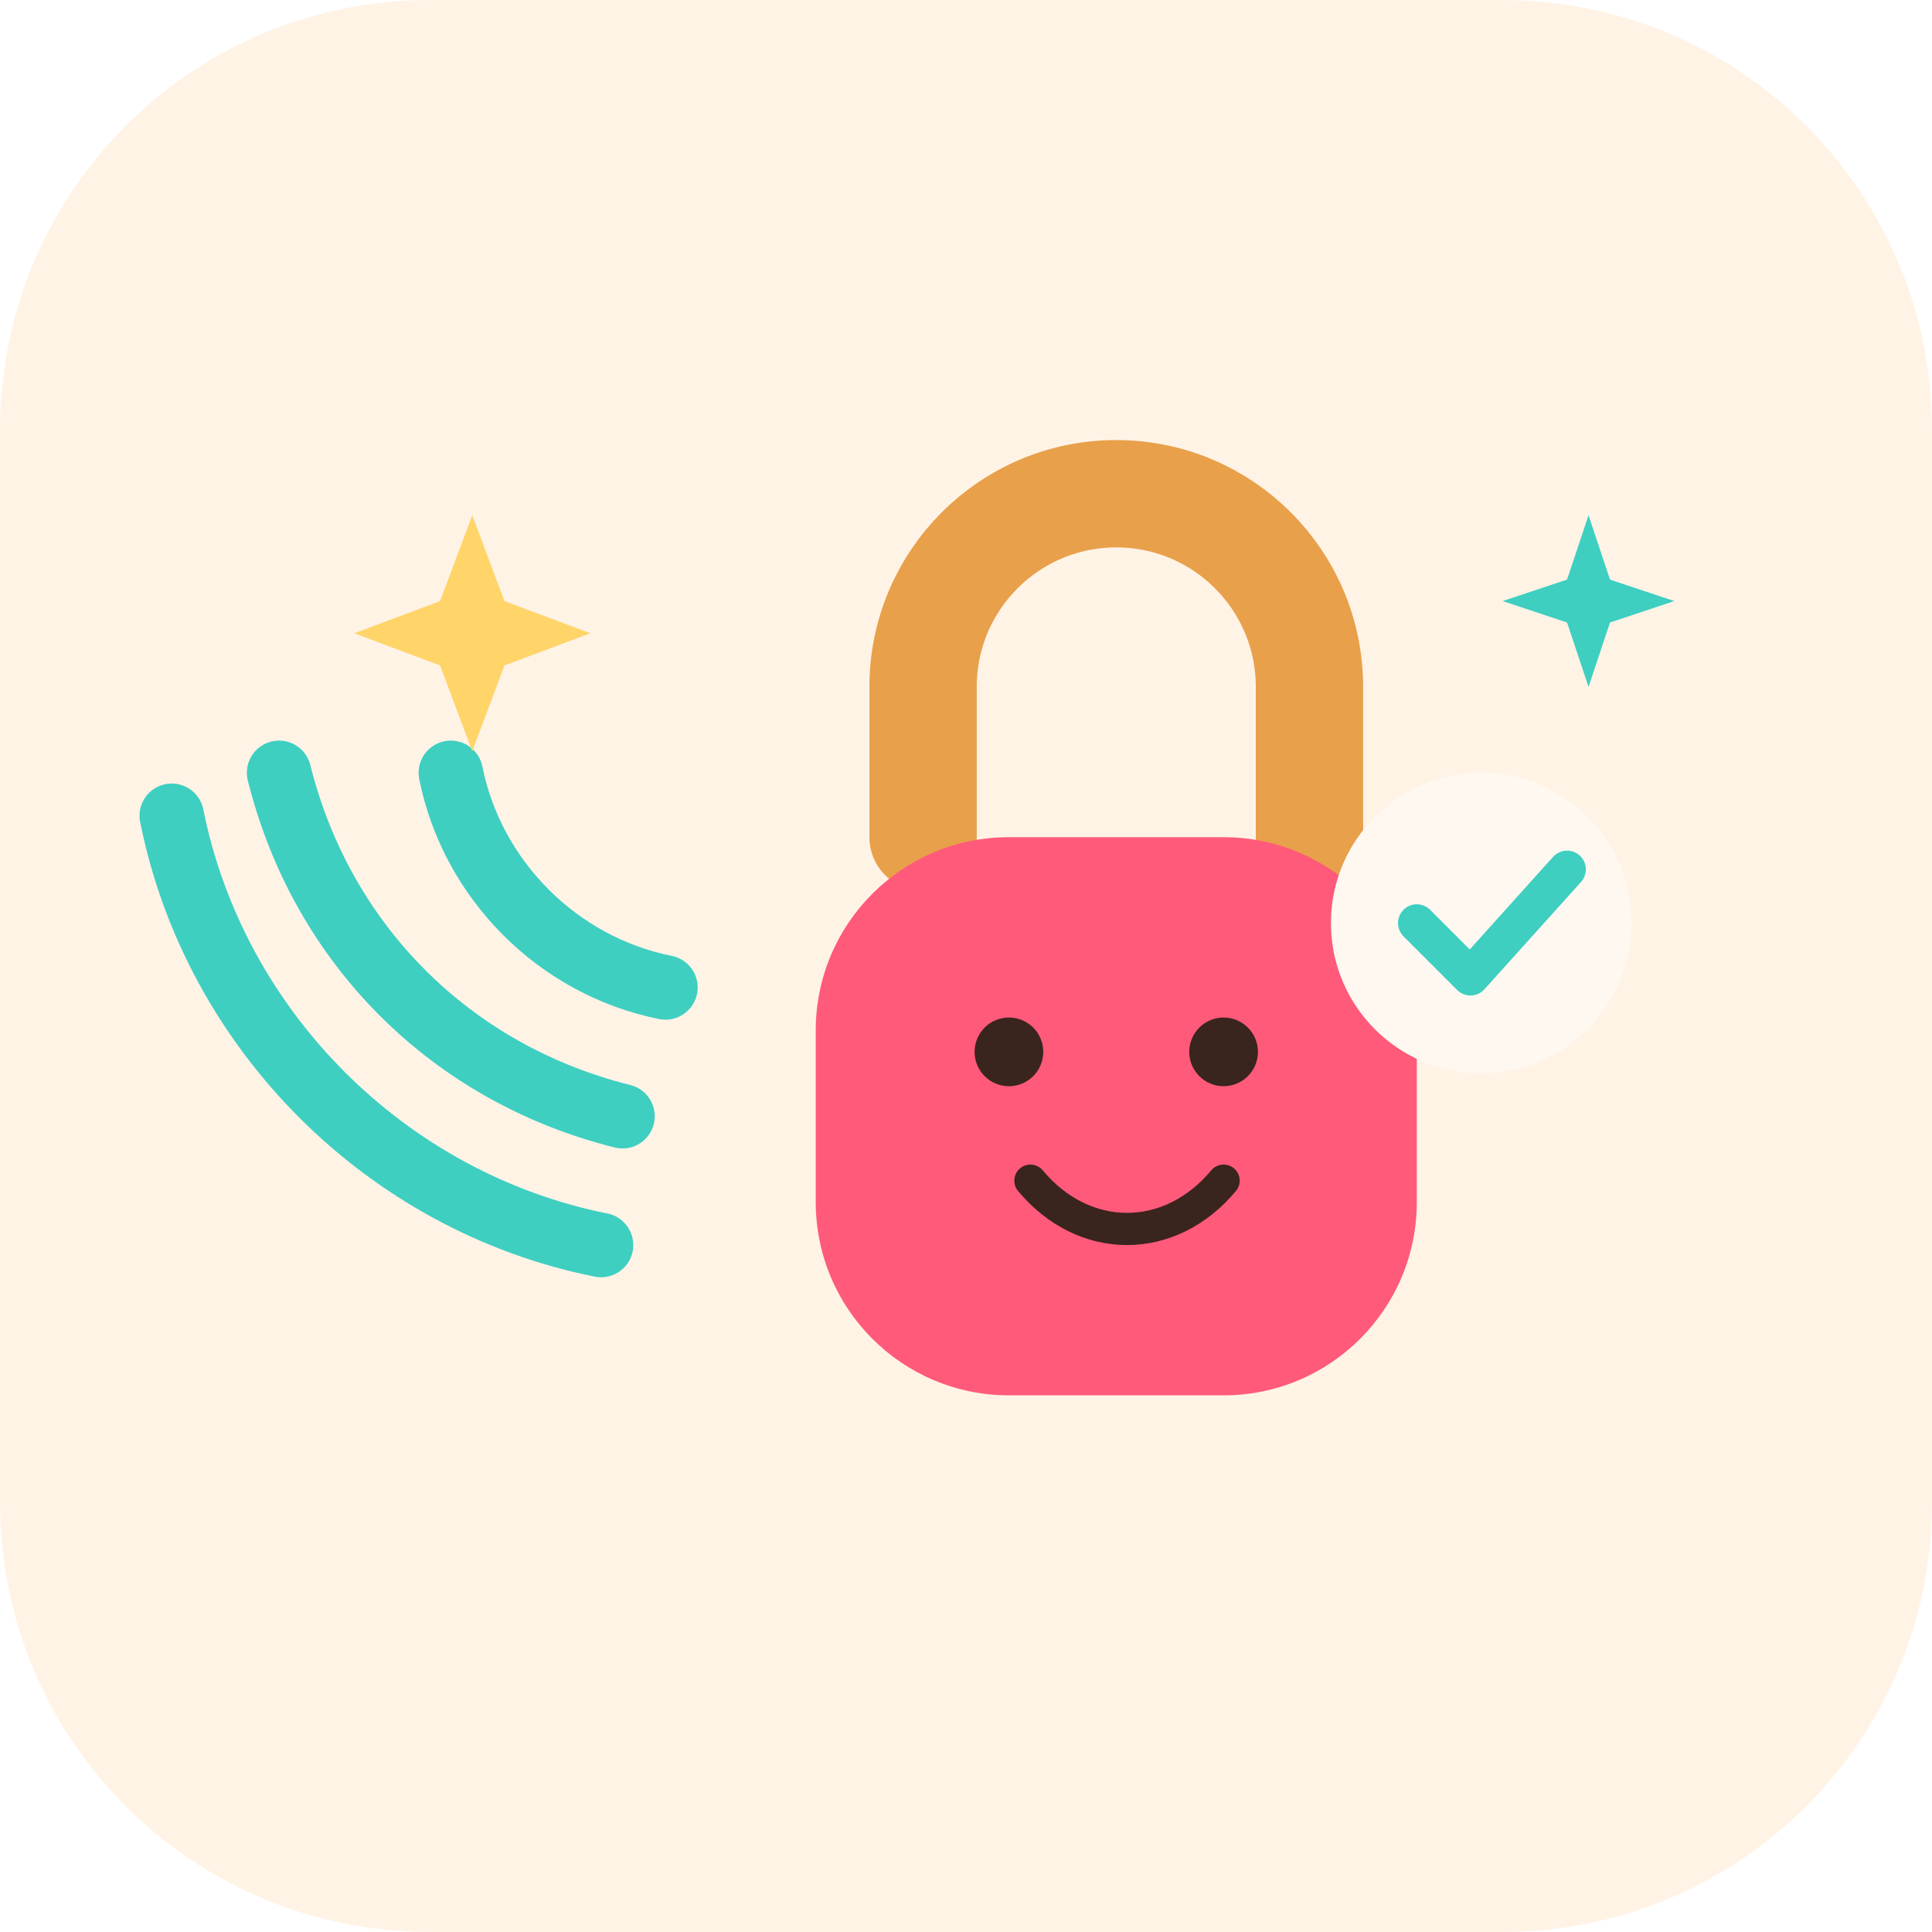
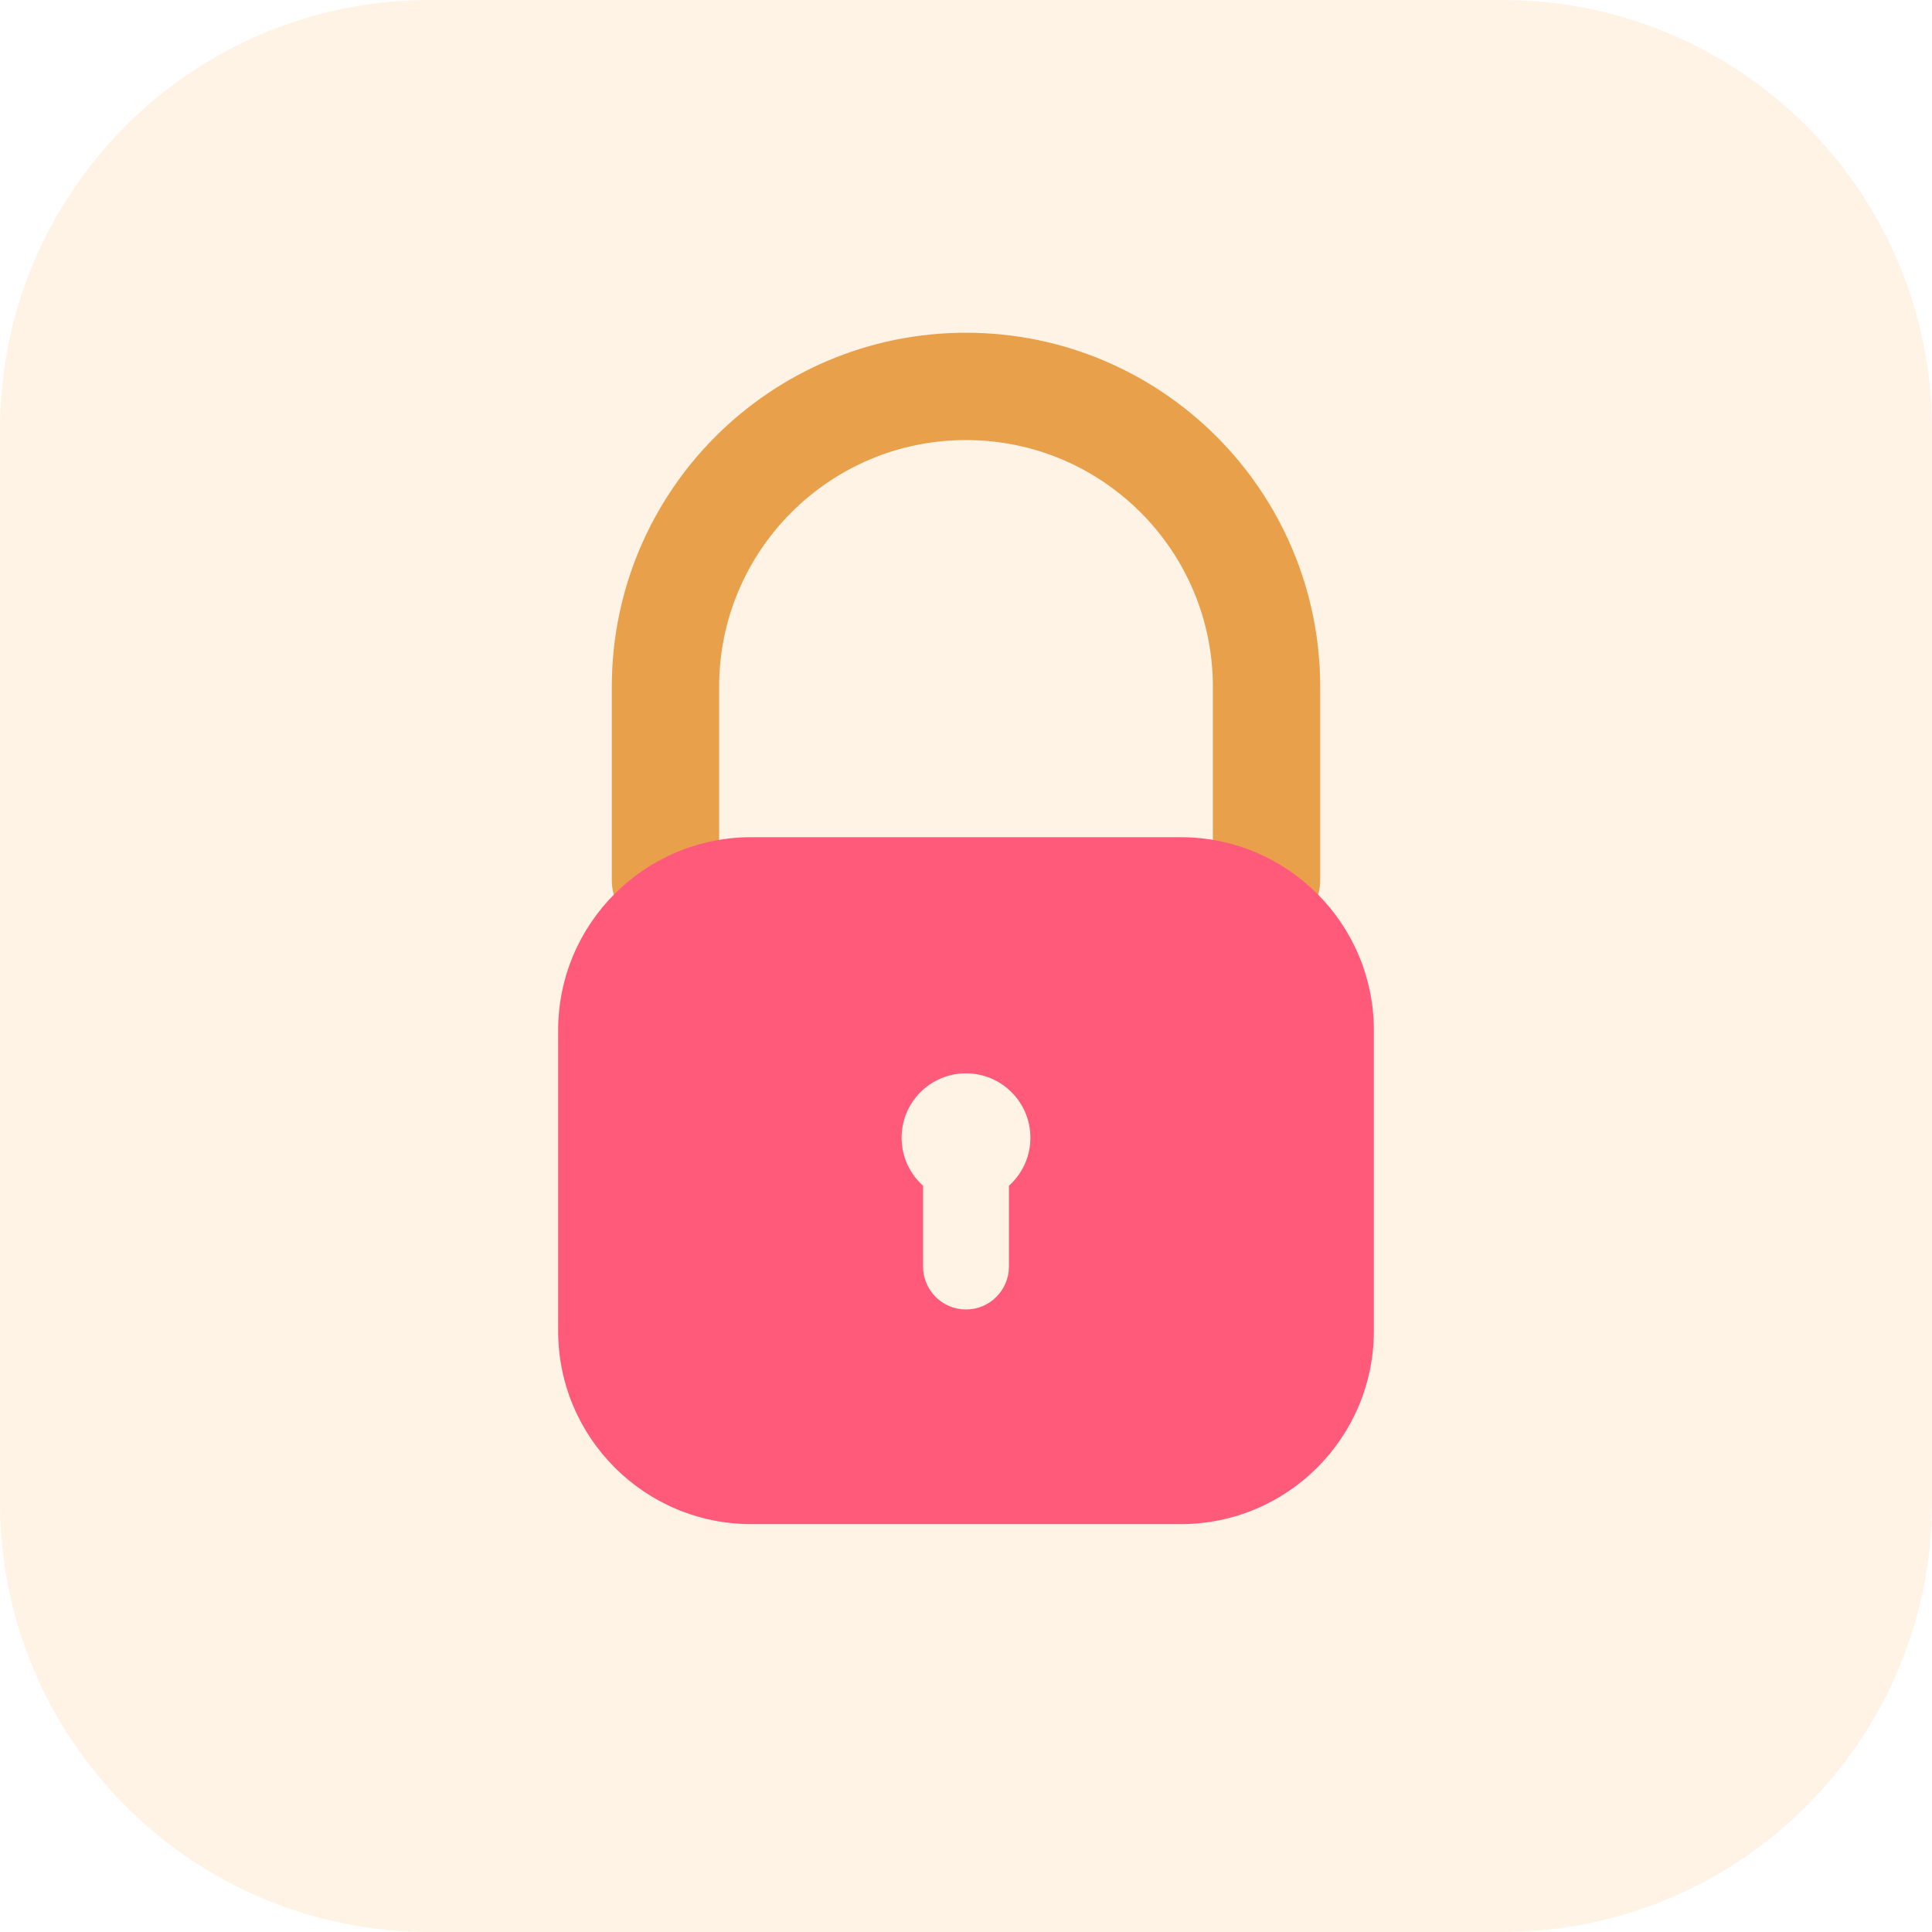
<svg xmlns="http://www.w3.org/2000/svg" width="180" height="180" viewBox="0 0 180 180" fill="none">
  <rect width="180" height="180" rx="40" fill="#FFF3E6" />
-   <path d="M62 92c-10-2-18-10-20-20" stroke="#3ECFC1" stroke-width="6" stroke-linecap="round" />
-   <path d="M58 104c-16-4-28-16-32-32" stroke="#3ECFC1" stroke-width="6" stroke-linecap="round" />
-   <path d="M56 116c-20-4-36-20-40-40" stroke="#3ECFC1" stroke-width="6" stroke-linecap="round" />
-   <path d="M86 78V64a18 18 0 0 1 36 0v14" stroke="#E8A04A" stroke-width="10" stroke-linecap="round" />
-   <rect x="76" y="78" width="56" height="52" rx="18" fill="#FF5A7A" />
-   <circle cx="94" cy="98" r="3.2" fill="#3A241E" />
-   <circle cx="114" cy="98" r="3.2" fill="#3A241E" />
-   <path d="M96 110c5 6 13 6 18 0" stroke="#3A241E" stroke-width="3" stroke-linecap="round" />
-   <circle cx="138" cy="86" r="14" fill="#FFF8F0" />
-   <path d="M132 86l5 5 9-10" stroke="#3ECFC1" stroke-width="3.5" stroke-linecap="round" stroke-linejoin="round" />
-   <path d="M44 48l3 8 8 3-8 3-3 8-3-8-8-3 8-3 3-8z" fill="#FFD56A" />
-   <path d="M148 48l2 6 6 2-6 2-2 6-2-6-6-2 6-2 2-6z" fill="#3ECFC1" />
+   <path d="M62 82V64a28 28 0 0 1 56 0v18" stroke="#E8A04A" stroke-width="10" stroke-linecap="round" />
+   <rect x="52" y="78" width="76" height="64" rx="18" fill="#FF5A7A" />
+   <circle cx="90" cy="106" r="6" fill="#FFF3E6" />
+   <rect x="86" y="106" width="8" height="16" rx="4" fill="#FFF3E6" />
</svg>
